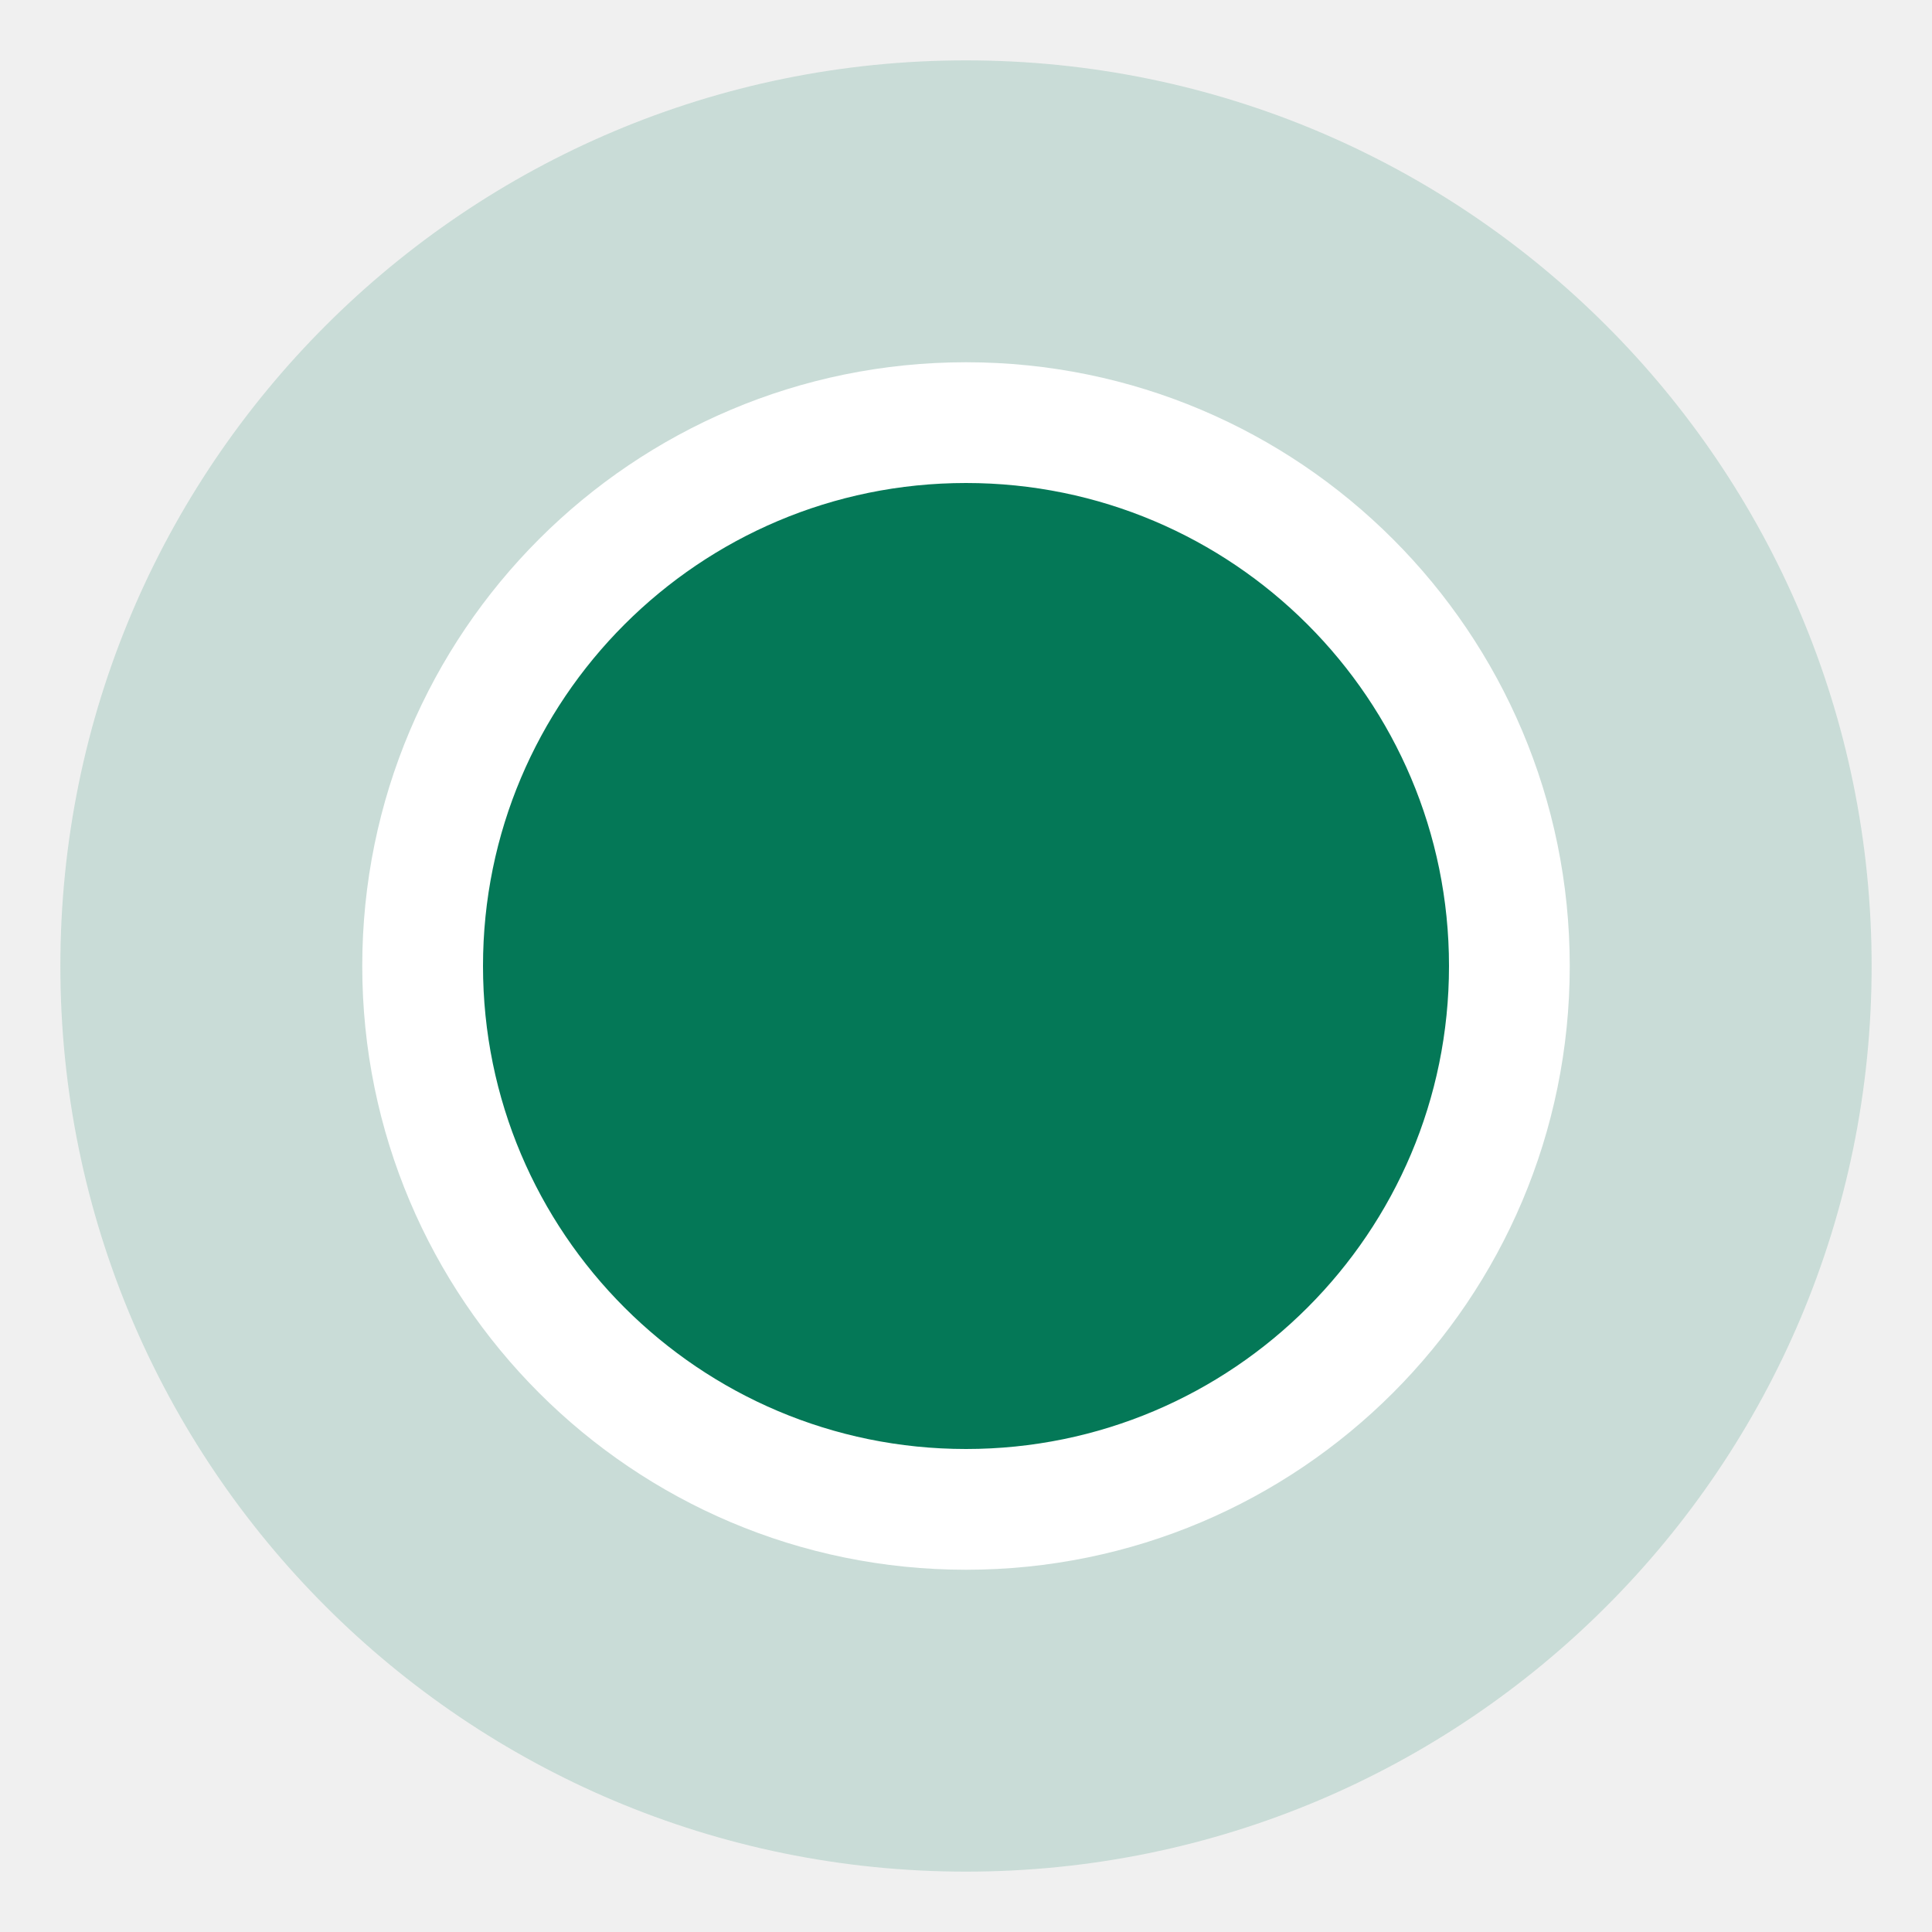
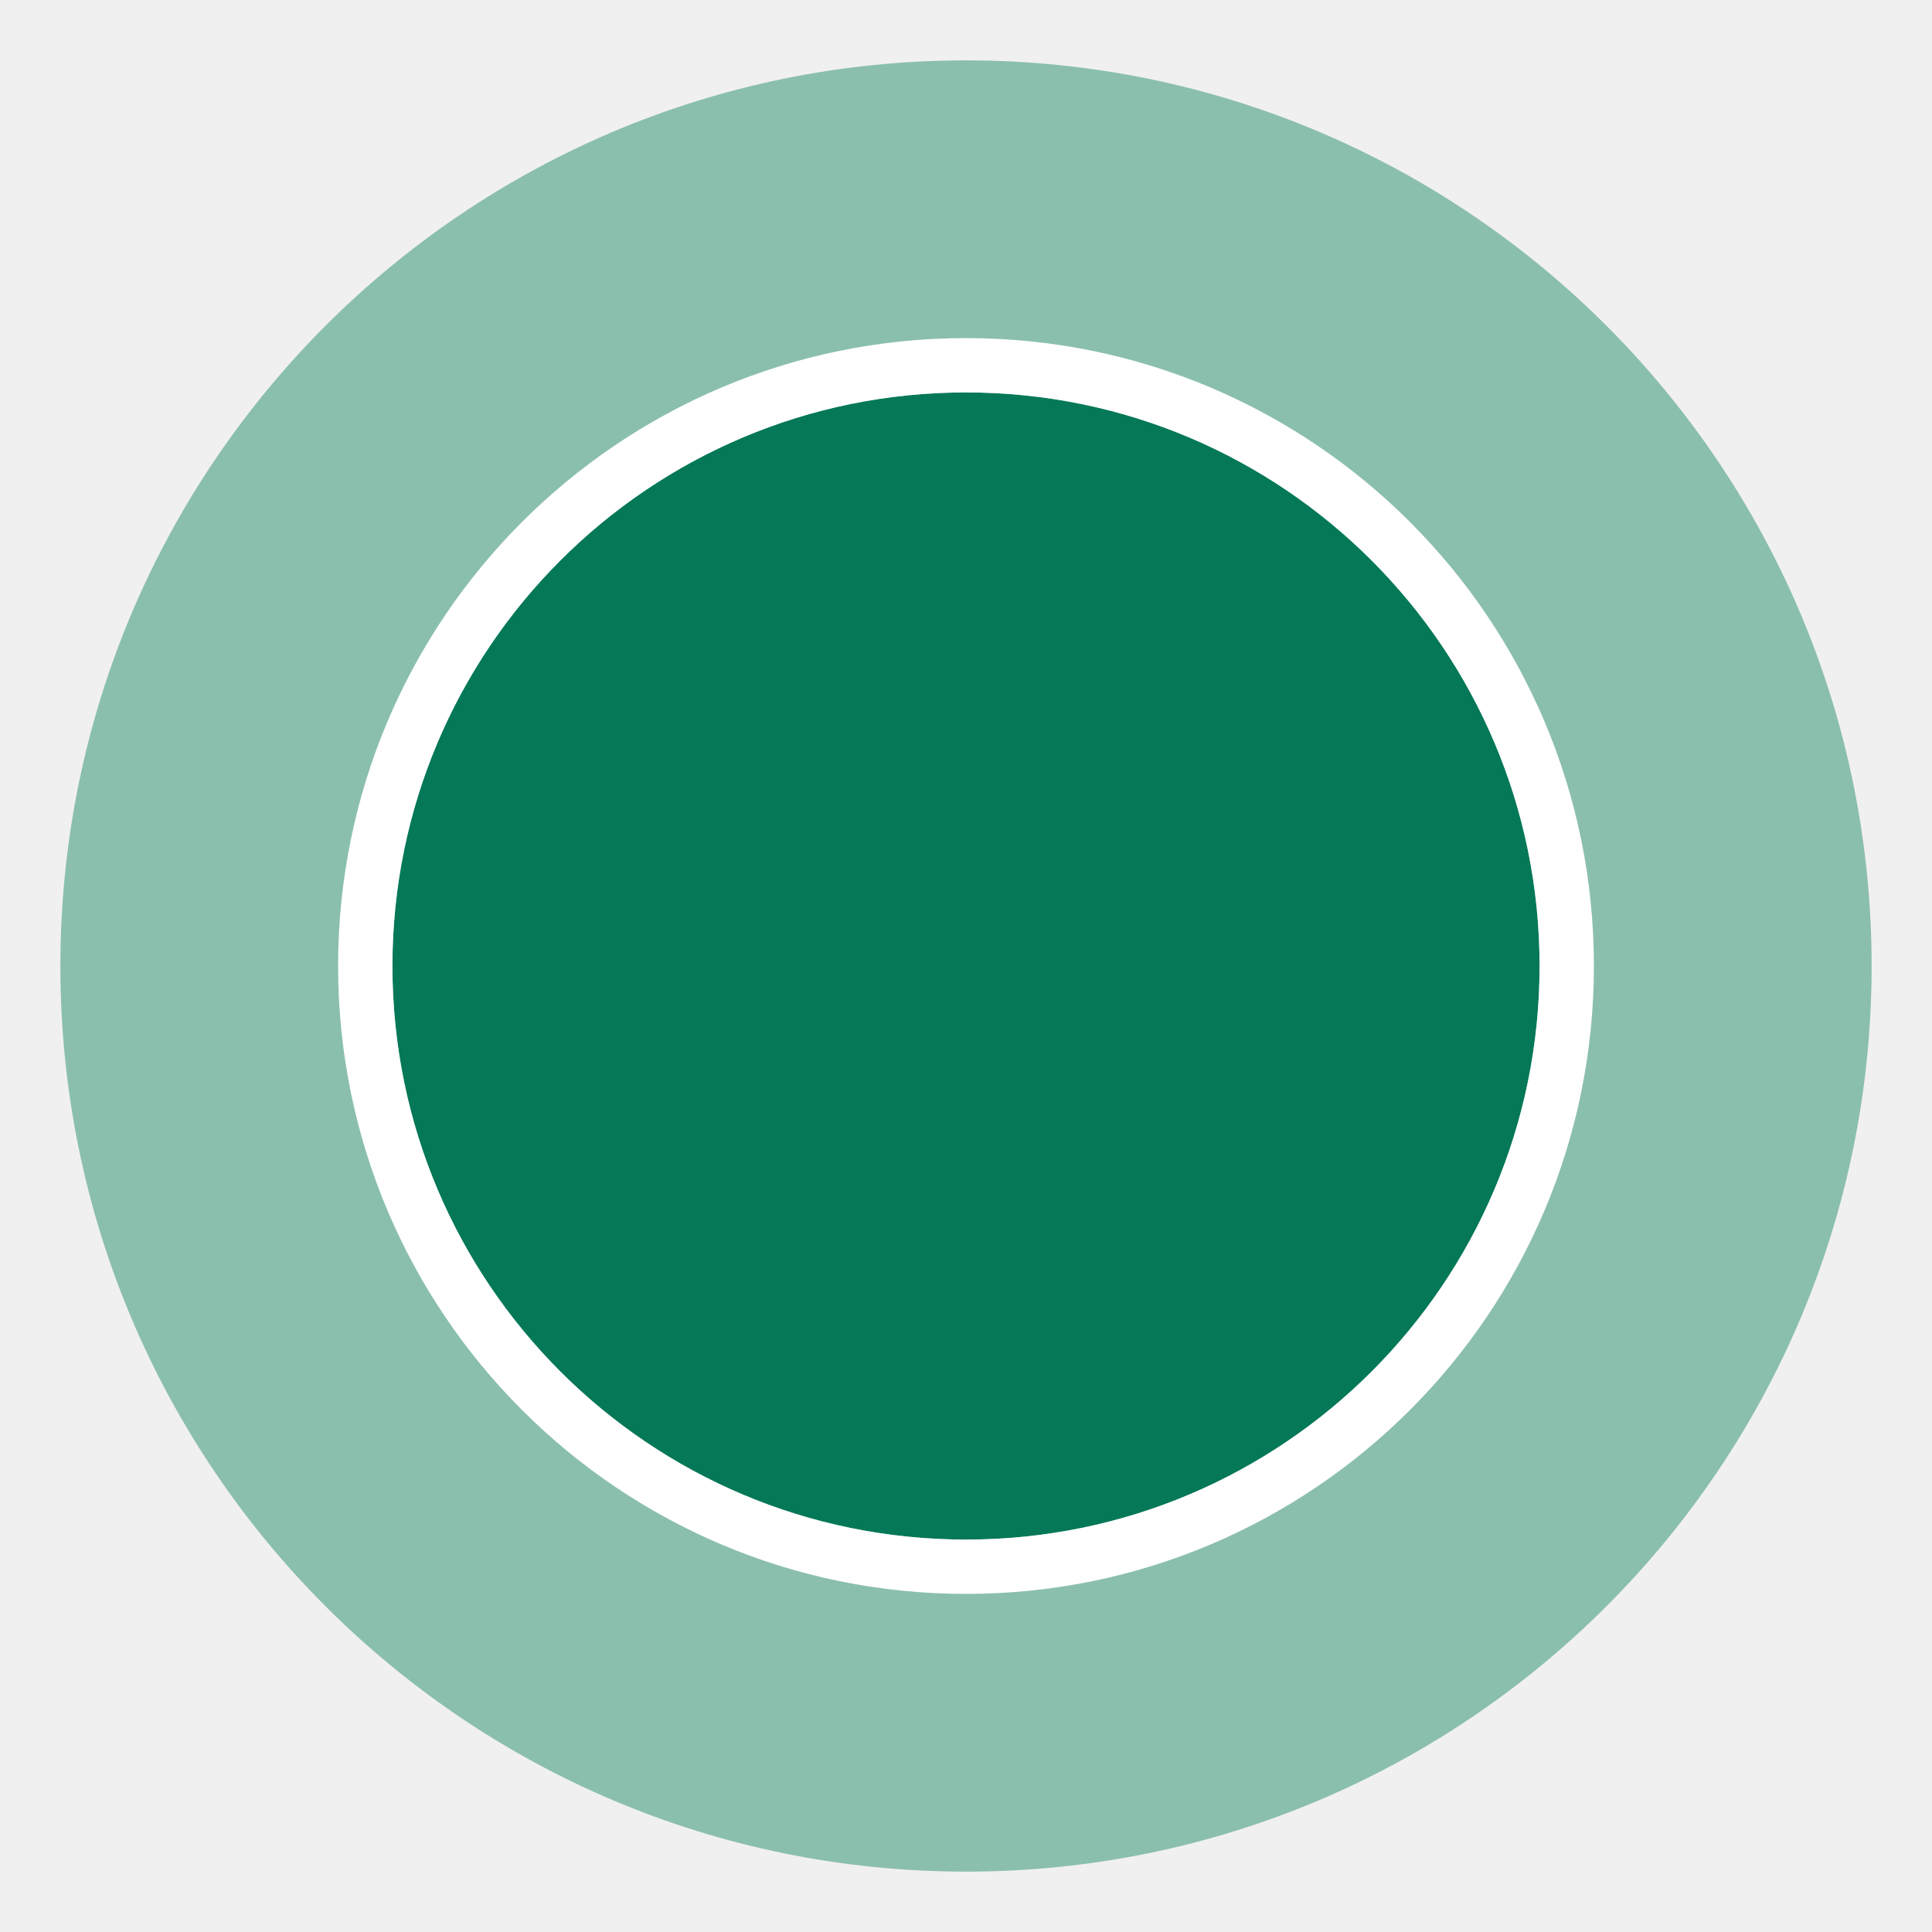
<svg xmlns="http://www.w3.org/2000/svg" viewBox="0 0 48 48" role="img" aria-label="Circlists">
-   <circle cx="24" cy="24" r="22.5" fill="#047857" opacity="0.17" />
-   <circle cx="24" cy="24" r="13.5" fill="#047857" stroke="#ffffff" stroke-width="3" />
+   <circle cx="24" cy="24" r="22.5" fill="#8bbfad" />
+   <circle cx="24" cy="24" r="14.25" fill="#047857" />
+   <circle cx="24" cy="24" r="14.925" fill="none" stroke="#ffffff" stroke-width="1.35" />
</svg>
